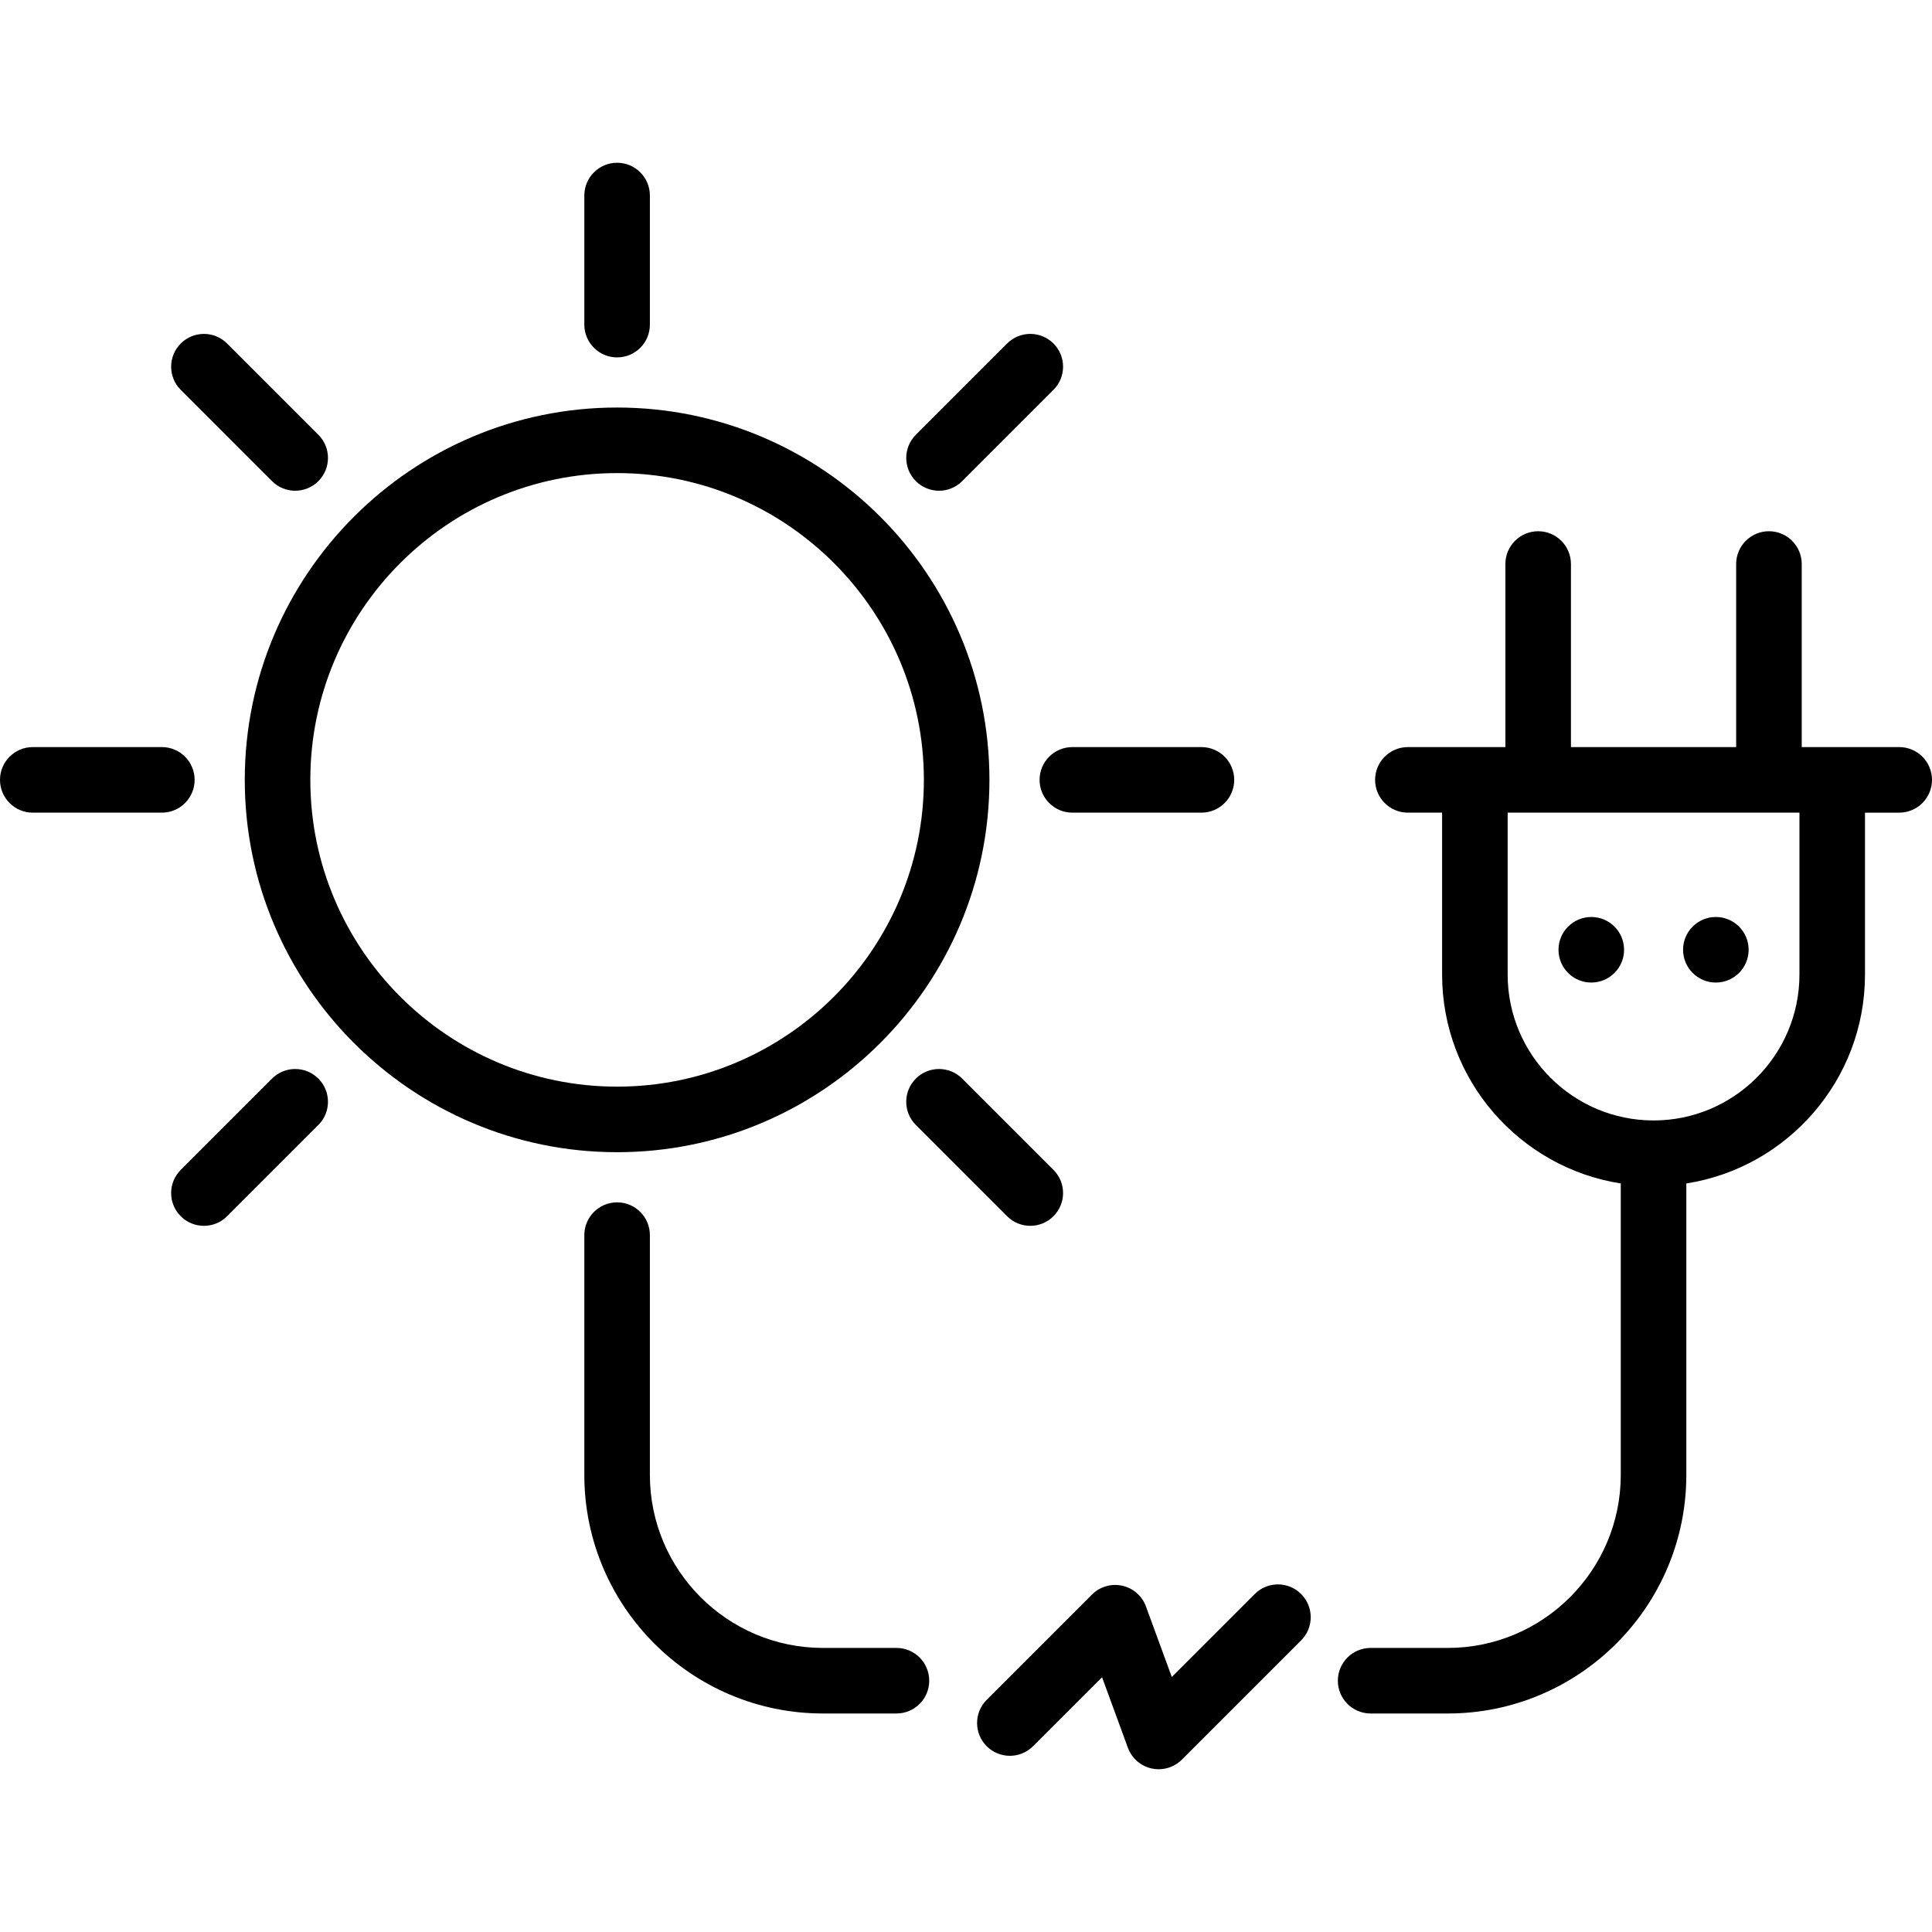
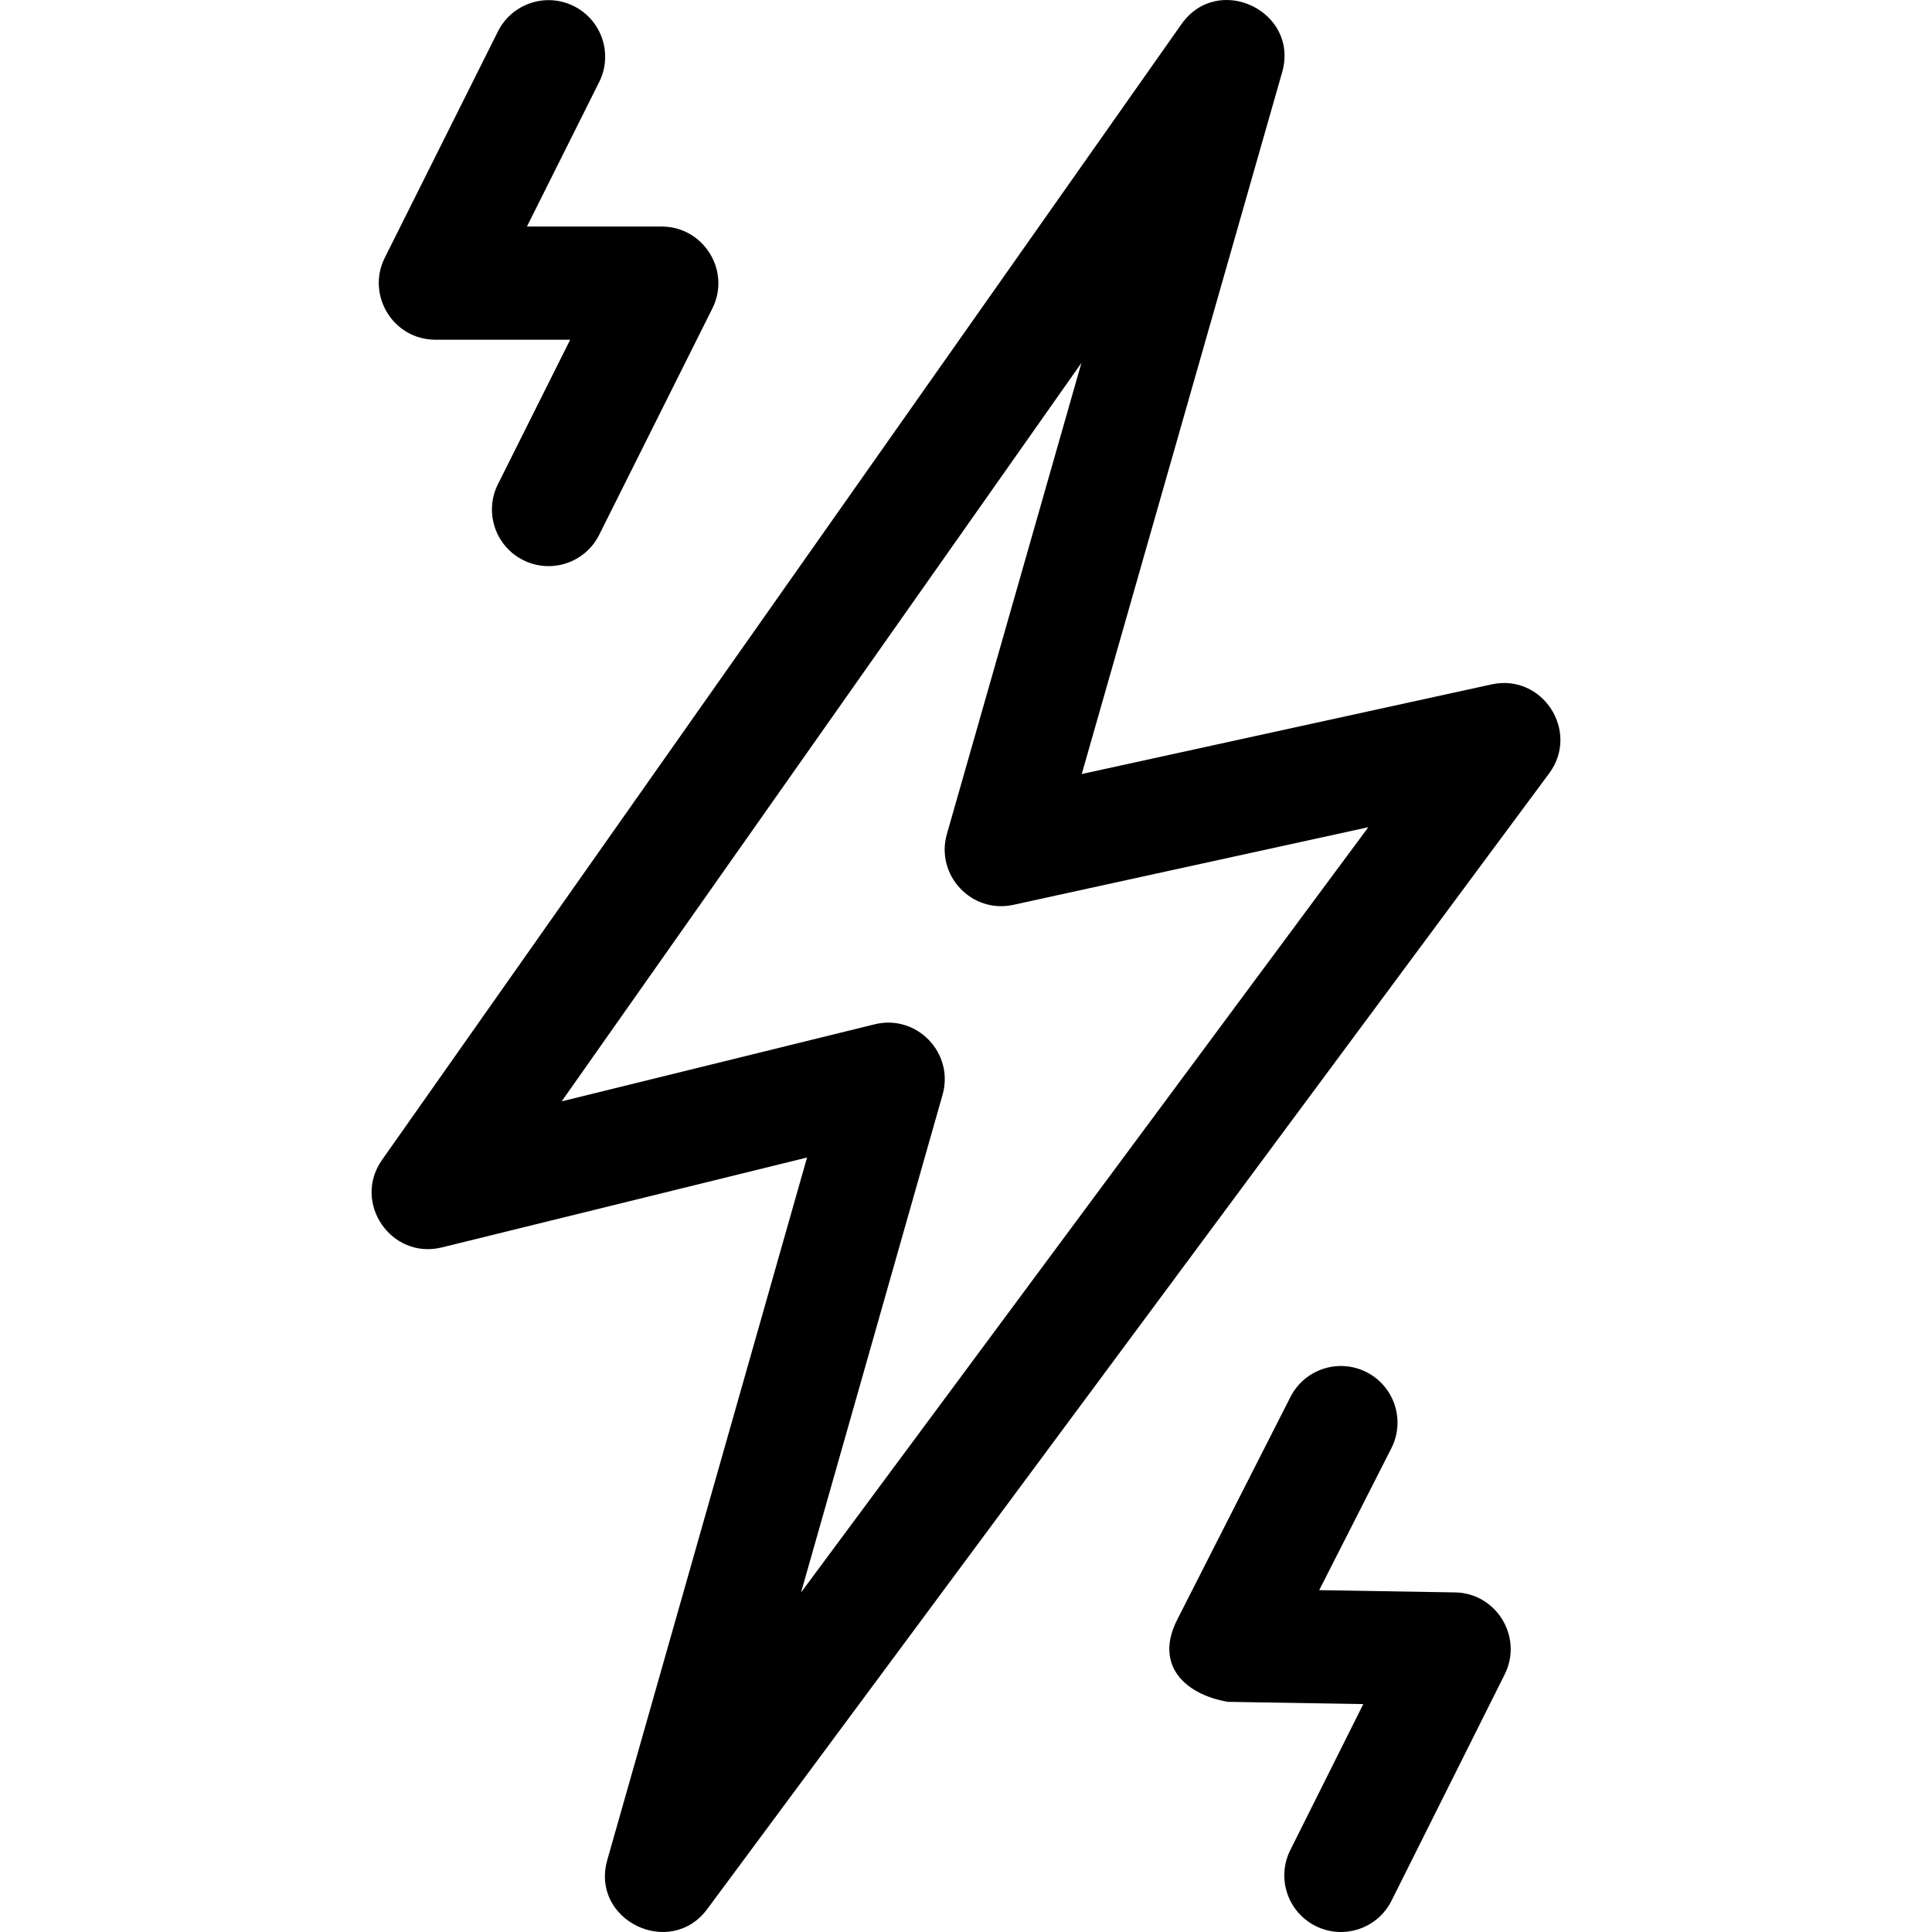
- <svg xmlns="http://www.w3.org/2000/svg" version="1.1" id="Layer_1" x="0px" y="0px" viewBox="0 0 511.999 511.999" style="enable-background:new 0 0 511.999 511.999;" xml:space="preserve">
+ <svg xmlns="http://www.w3.org/2000/svg" id="Capa_1" enable-background="new 0 0 512.046 512.046" height="512" viewBox="0 0 512.046 512.046" width="512">
  <g>
-     <g>
-       <path d="M344.808,422.429c-3.392-3.394-8.892-3.394-12.285-0.001l-21.986,21.988l-6.851-18.692    c-1.02-2.784-3.39-4.855-6.286-5.494c-2.896-0.639-5.916,0.244-8.014,2.341l-27.905,27.905c-3.394,3.393-3.394,8.893-0.001,12.286    c3.393,3.391,8.892,3.393,12.286,0l18.286-18.286l6.851,18.693c1.02,2.784,3.39,4.855,6.286,5.494    c0.622,0.137,1.249,0.204,1.871,0.204c2.278,0,4.496-0.898,6.143-2.545l31.605-31.606    C348.2,431.322,348.2,425.822,344.808,422.429z" />
-     </g>
+     <path d="m395.32 181.387-108.619 23.753 53.109-185.98c4.614-16.164-16.999-26.519-26.69-12.752l-211.861 301c-7.966 11.318 2.418 26.507 15.852 23.199l96.784-23.826-52.936 186.158c-4.561 16.04 16.673 26.263 26.478 13.036l223.139-301c8.234-11.11-1.749-26.54-15.256-23.588zm-183.016 240.666 37.509-131.909c3.137-11.029-6.813-21.425-18.013-18.668l-82.937 20.417 137.752-195.708-35.653 124.852c-3.103 10.866 6.521 21.205 17.628 18.772l94.064-20.57z" />
+     <path d="m385.636 422.043-35.999-.6 19.12-37.603c3.755-7.385.813-16.415-6.572-20.169-7.386-3.756-16.415-.813-20.17 6.572l-30 59c-6.103 11.965 1.884 19.807 13.387 21.801l35.914.599-19.345 38.691c-3.705 7.41-.702 16.419 6.708 20.125 7.424 3.712 16.426.687 20.124-6.708l30-60c4.927-9.858-2.203-21.546-13.167-21.708z" />
+     <path d="m152.094 1.625c-7.41-3.704-16.42-.701-20.125 6.708l-30 60c-4.879 9.759 2.079 21.708 13.504 21.708h35.642l-19.146 38.292c-3.705 7.41-.701 16.419 6.708 20.125 7.424 3.712 16.427.687 20.125-6.708l30-60c4.991-9.983-2.35-21.708-13.417-21.708h-35.729l19.146-38.292c3.705-7.41.701-16.42-6.708-20.125z" />
  </g>
-   <g>
-     <g>
-       <path d="M163.54,108c-54.408,0-98.673,44.265-98.673,98.672s44.265,98.673,98.673,98.673s98.671-44.264,98.671-98.673    C262.212,152.265,217.948,108,163.54,108z M163.539,287.971c-44.829,0-81.299-36.47-81.299-81.299    c0-44.828,36.47-81.299,81.299-81.299c44.828,0,81.298,36.471,81.298,81.299C244.837,251.5,208.367,287.971,163.539,287.971z" />
-     </g>
-   </g>
-   <g>
-     <g>
-       <path d="M163.539,43.133c-4.799,0-8.687,3.889-8.687,8.687v34.204c0,4.799,3.889,8.688,8.687,8.688    c4.799,0,8.687-3.889,8.687-8.687V51.82C172.226,47.023,168.338,43.133,163.539,43.133z" />
-     </g>
-   </g>
-   <g>
-     <g>
-       <path d="M237.568,436.717h-19.49c-25.282,0-45.852-20.569-45.852-45.852V327.32c0-4.797-3.888-8.687-8.687-8.687    s-8.687,3.889-8.687,8.687v63.545c0,34.862,28.362,63.225,63.225,63.225h19.49c4.799,0,8.687-3.889,8.687-8.687    S242.366,436.717,237.568,436.717z" />
-     </g>
-   </g>
-   <g>
-     <g>
-       <path d="M279.18,91.033c-3.394-3.393-8.893-3.393-12.286,0l-24.187,24.187c-3.393,3.393-3.393,8.892,0,12.284    c1.696,1.697,3.919,2.545,6.142,2.545c2.223,0,4.447-0.848,6.143-2.545l24.187-24.187    C282.573,99.925,282.573,94.425,279.18,91.033z" />
-     </g>
-   </g>
-   <g>
-     <g>
-       <path d="M84.373,285.84c-3.393-3.391-8.893-3.393-12.286,0l-24.188,24.187c-3.394,3.393-3.394,8.893-0.001,12.286    c1.697,1.697,3.919,2.545,6.143,2.545c2.223,0,4.447-0.848,6.142-2.545l24.188-24.187    C87.765,294.733,87.765,289.233,84.373,285.84z" />
-     </g>
-   </g>
-   <g>
-     <g>
-       <path d="M318.392,197.986h-34.206c-4.797,0-8.687,3.889-8.687,8.687c0,4.797,3.888,8.687,8.687,8.687h34.206    c4.799,0,8.687-3.889,8.687-8.687C327.078,201.875,323.19,197.986,318.392,197.986z" />
-     </g>
-   </g>
-   <g>
-     <g>
-       <path d="M42.892,197.986H8.687c-4.799,0-8.687,3.889-8.687,8.687c0,4.797,3.888,8.687,8.687,8.687h34.205    c4.799,0,8.687-3.889,8.687-8.687C51.579,201.875,47.691,197.986,42.892,197.986z" />
-     </g>
-   </g>
-   <g>
-     <g>
-       <path d="M84.372,115.219L60.184,91.033c-3.391-3.393-8.892-3.391-12.284,0c-3.393,3.393-3.393,8.893,0.001,12.286l24.187,24.187    c1.696,1.696,3.919,2.545,6.142,2.545c2.223,0,4.446-0.848,6.143-2.545C87.765,124.112,87.765,118.612,84.372,115.219z" />
-     </g>
-   </g>
-   <g>
-     <g>
-       <path d="M279.18,310.028l-24.187-24.187c-3.393-3.393-8.892-3.394-12.287,0c-3.393,3.393-3.393,8.892,0,12.284l24.187,24.187    c1.697,1.697,3.919,2.545,6.143,2.545c2.223,0,4.447-0.848,6.143-2.545C282.573,318.92,282.573,313.42,279.18,310.028z" />
-     </g>
-   </g>
-   <g>
-     <g>
-       <path d="M503.313,197.986h-17.756h-8.083V149.47c0-4.797-3.888-8.687-8.687-8.687s-8.687,3.889-8.687,8.687v48.516h-43.785V149.47    c0-4.797-3.888-8.687-8.687-8.687s-8.687,3.889-8.687,8.687v48.516h-8.083h-17.756c-4.799,0-8.687,3.889-8.687,8.687    c0,4.797,3.888,8.687,8.687,8.687h9.069v42.909c0,27.944,20.561,51.173,47.349,55.36v77.238c0,25.282-20.569,45.852-45.852,45.852    h-20.437c-4.799,0-8.687,3.889-8.687,8.687s3.888,8.687,8.687,8.687h20.437c34.863,0,63.225-28.363,63.225-63.225v-77.238    c26.787-4.187,47.349-27.416,47.349-55.36v-42.909h9.069c4.799,0,8.687-3.889,8.687-8.687    C511.999,201.875,508.111,197.986,503.313,197.986z M476.87,258.268c0,21.319-17.345,38.662-38.662,38.662    s-38.662-17.344-38.662-38.662v-42.909h77.325V258.268z" />
-     </g>
-   </g>
-   <g>
-     <g>
-       <circle cx="421.707" cy="251.698" r="8.687" />
-     </g>
-   </g>
-   <g>
-     <g>
-       <circle cx="454.718" cy="251.698" r="8.687" />
-     </g>
-   </g>
-   <g>
- </g>
-   <g>
- </g>
-   <g>
- </g>
-   <g>
- </g>
-   <g>
- </g>
-   <g>
- </g>
-   <g>
- </g>
-   <g>
- </g>
-   <g>
- </g>
-   <g>
- </g>
-   <g>
- </g>
-   <g>
- </g>
-   <g>
- </g>
-   <g>
- </g>
-   <g>
- </g>
</svg>
